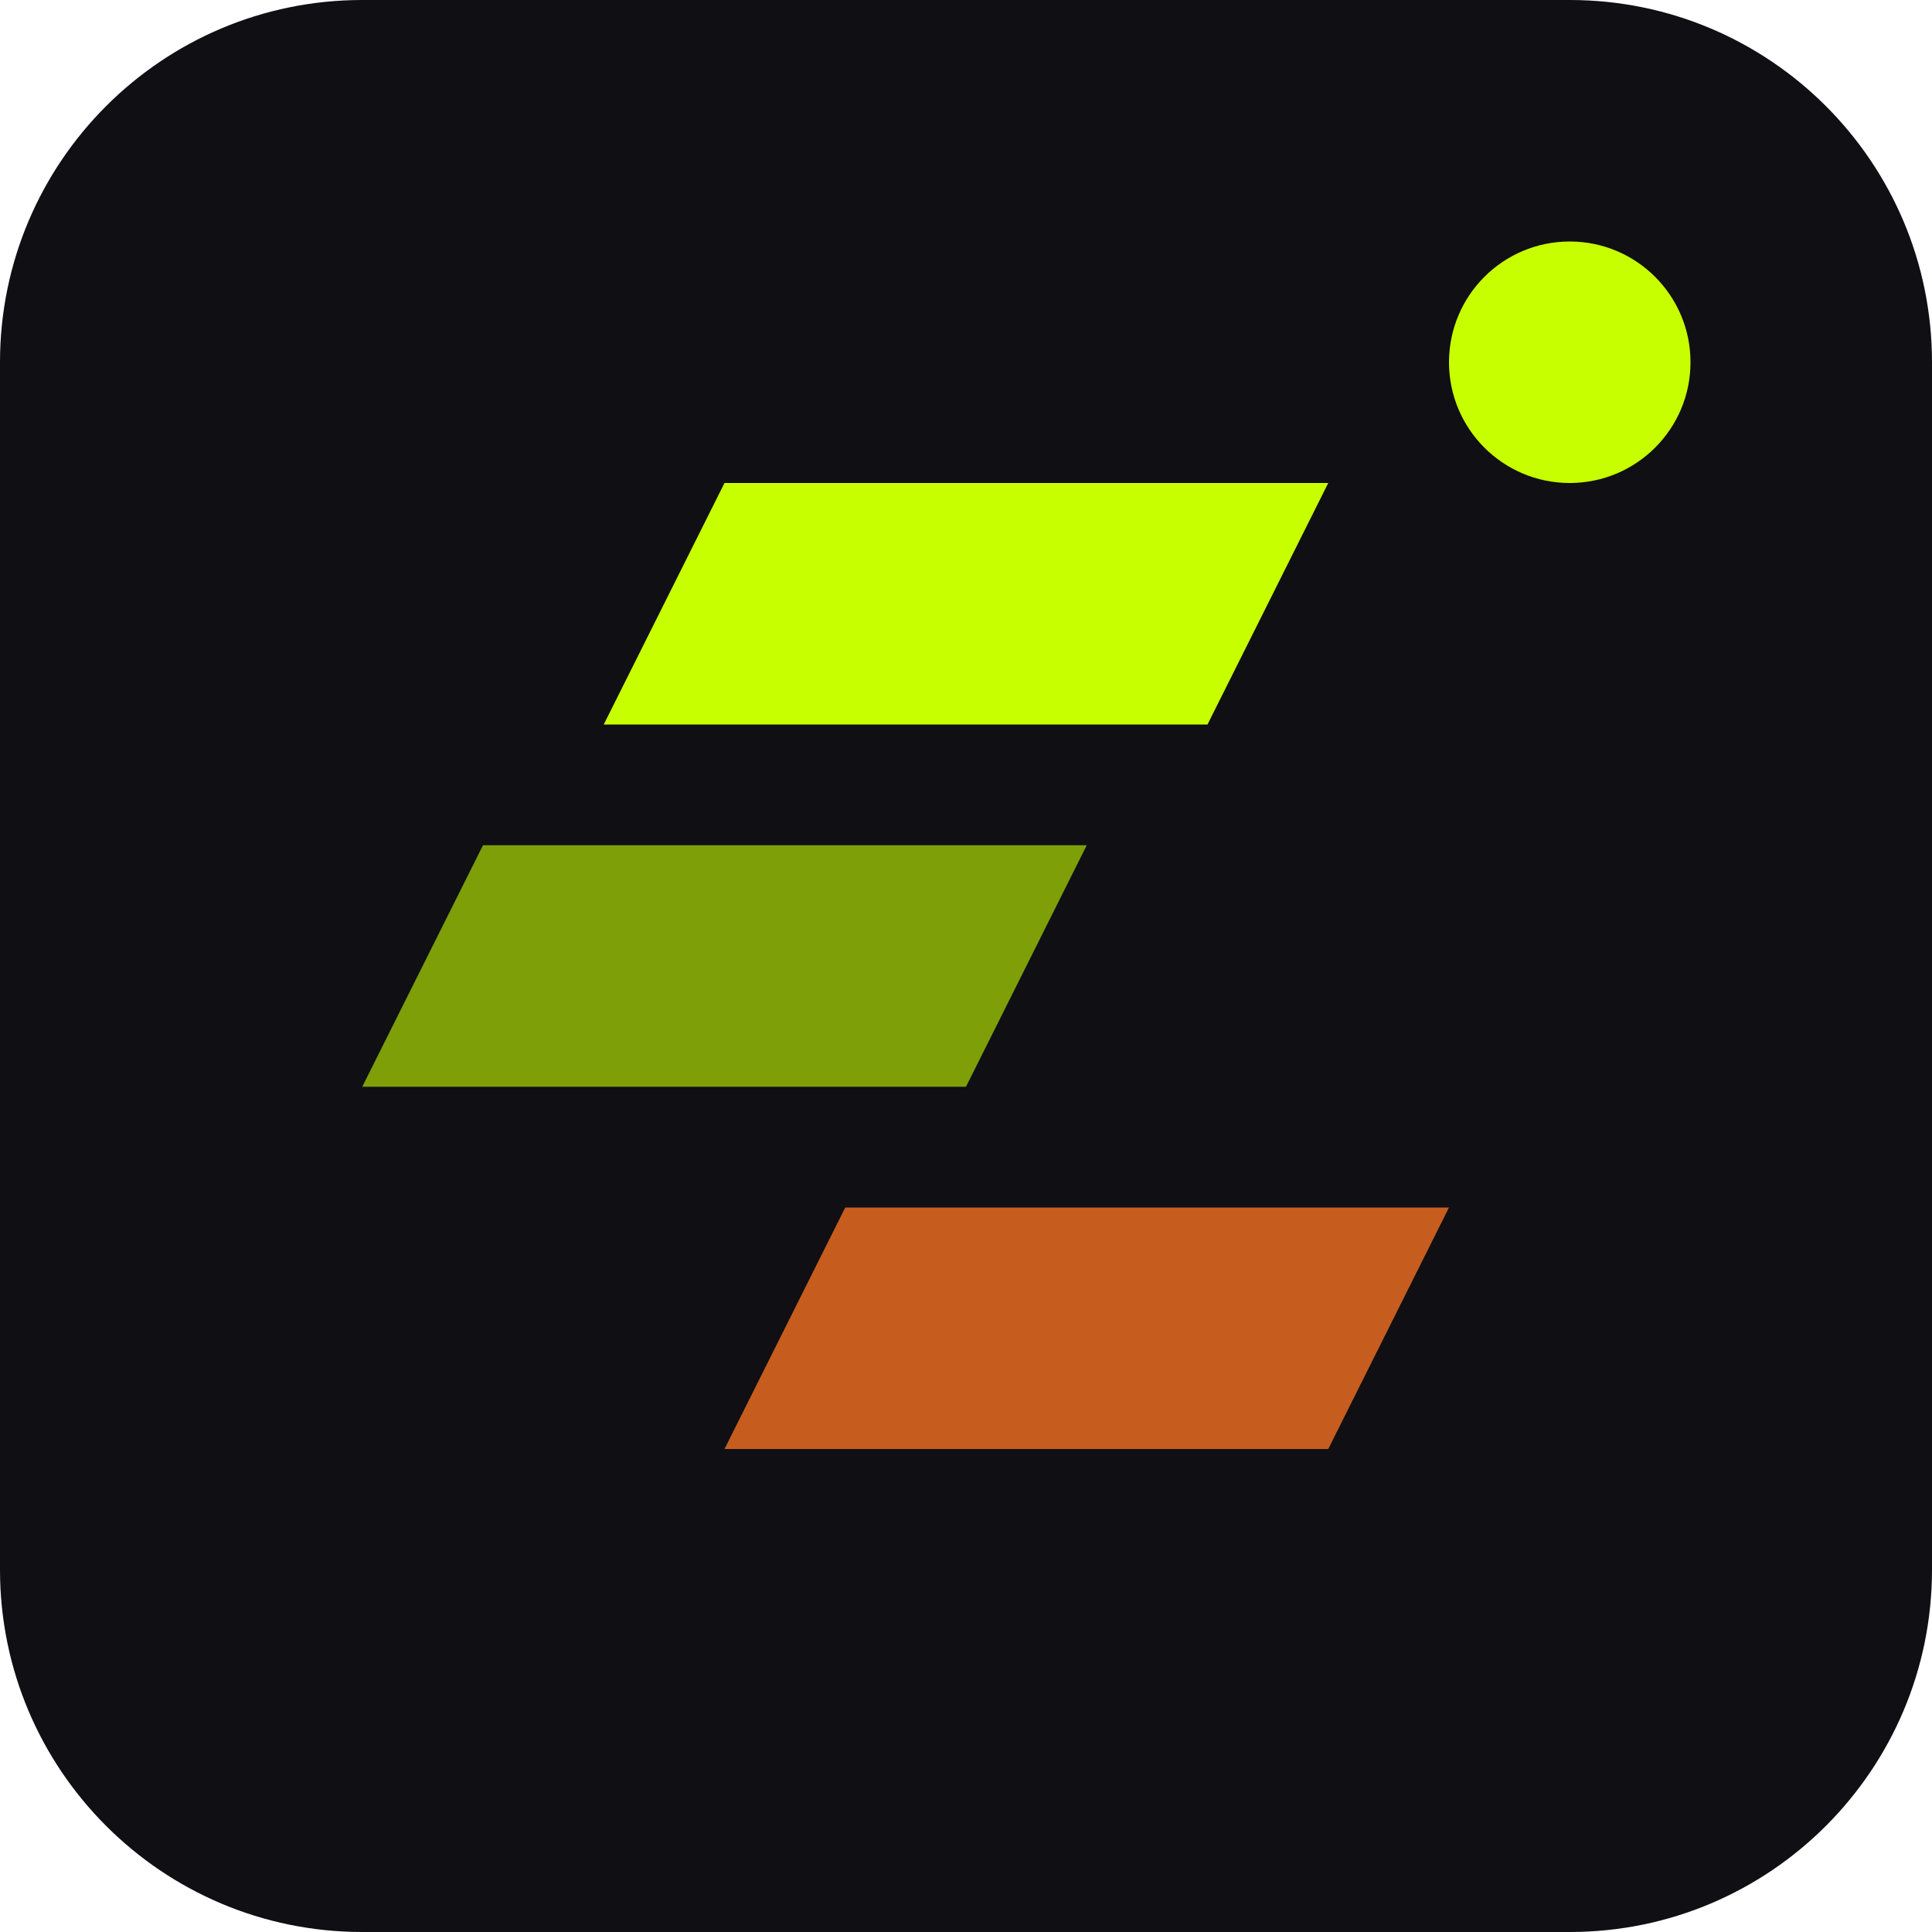
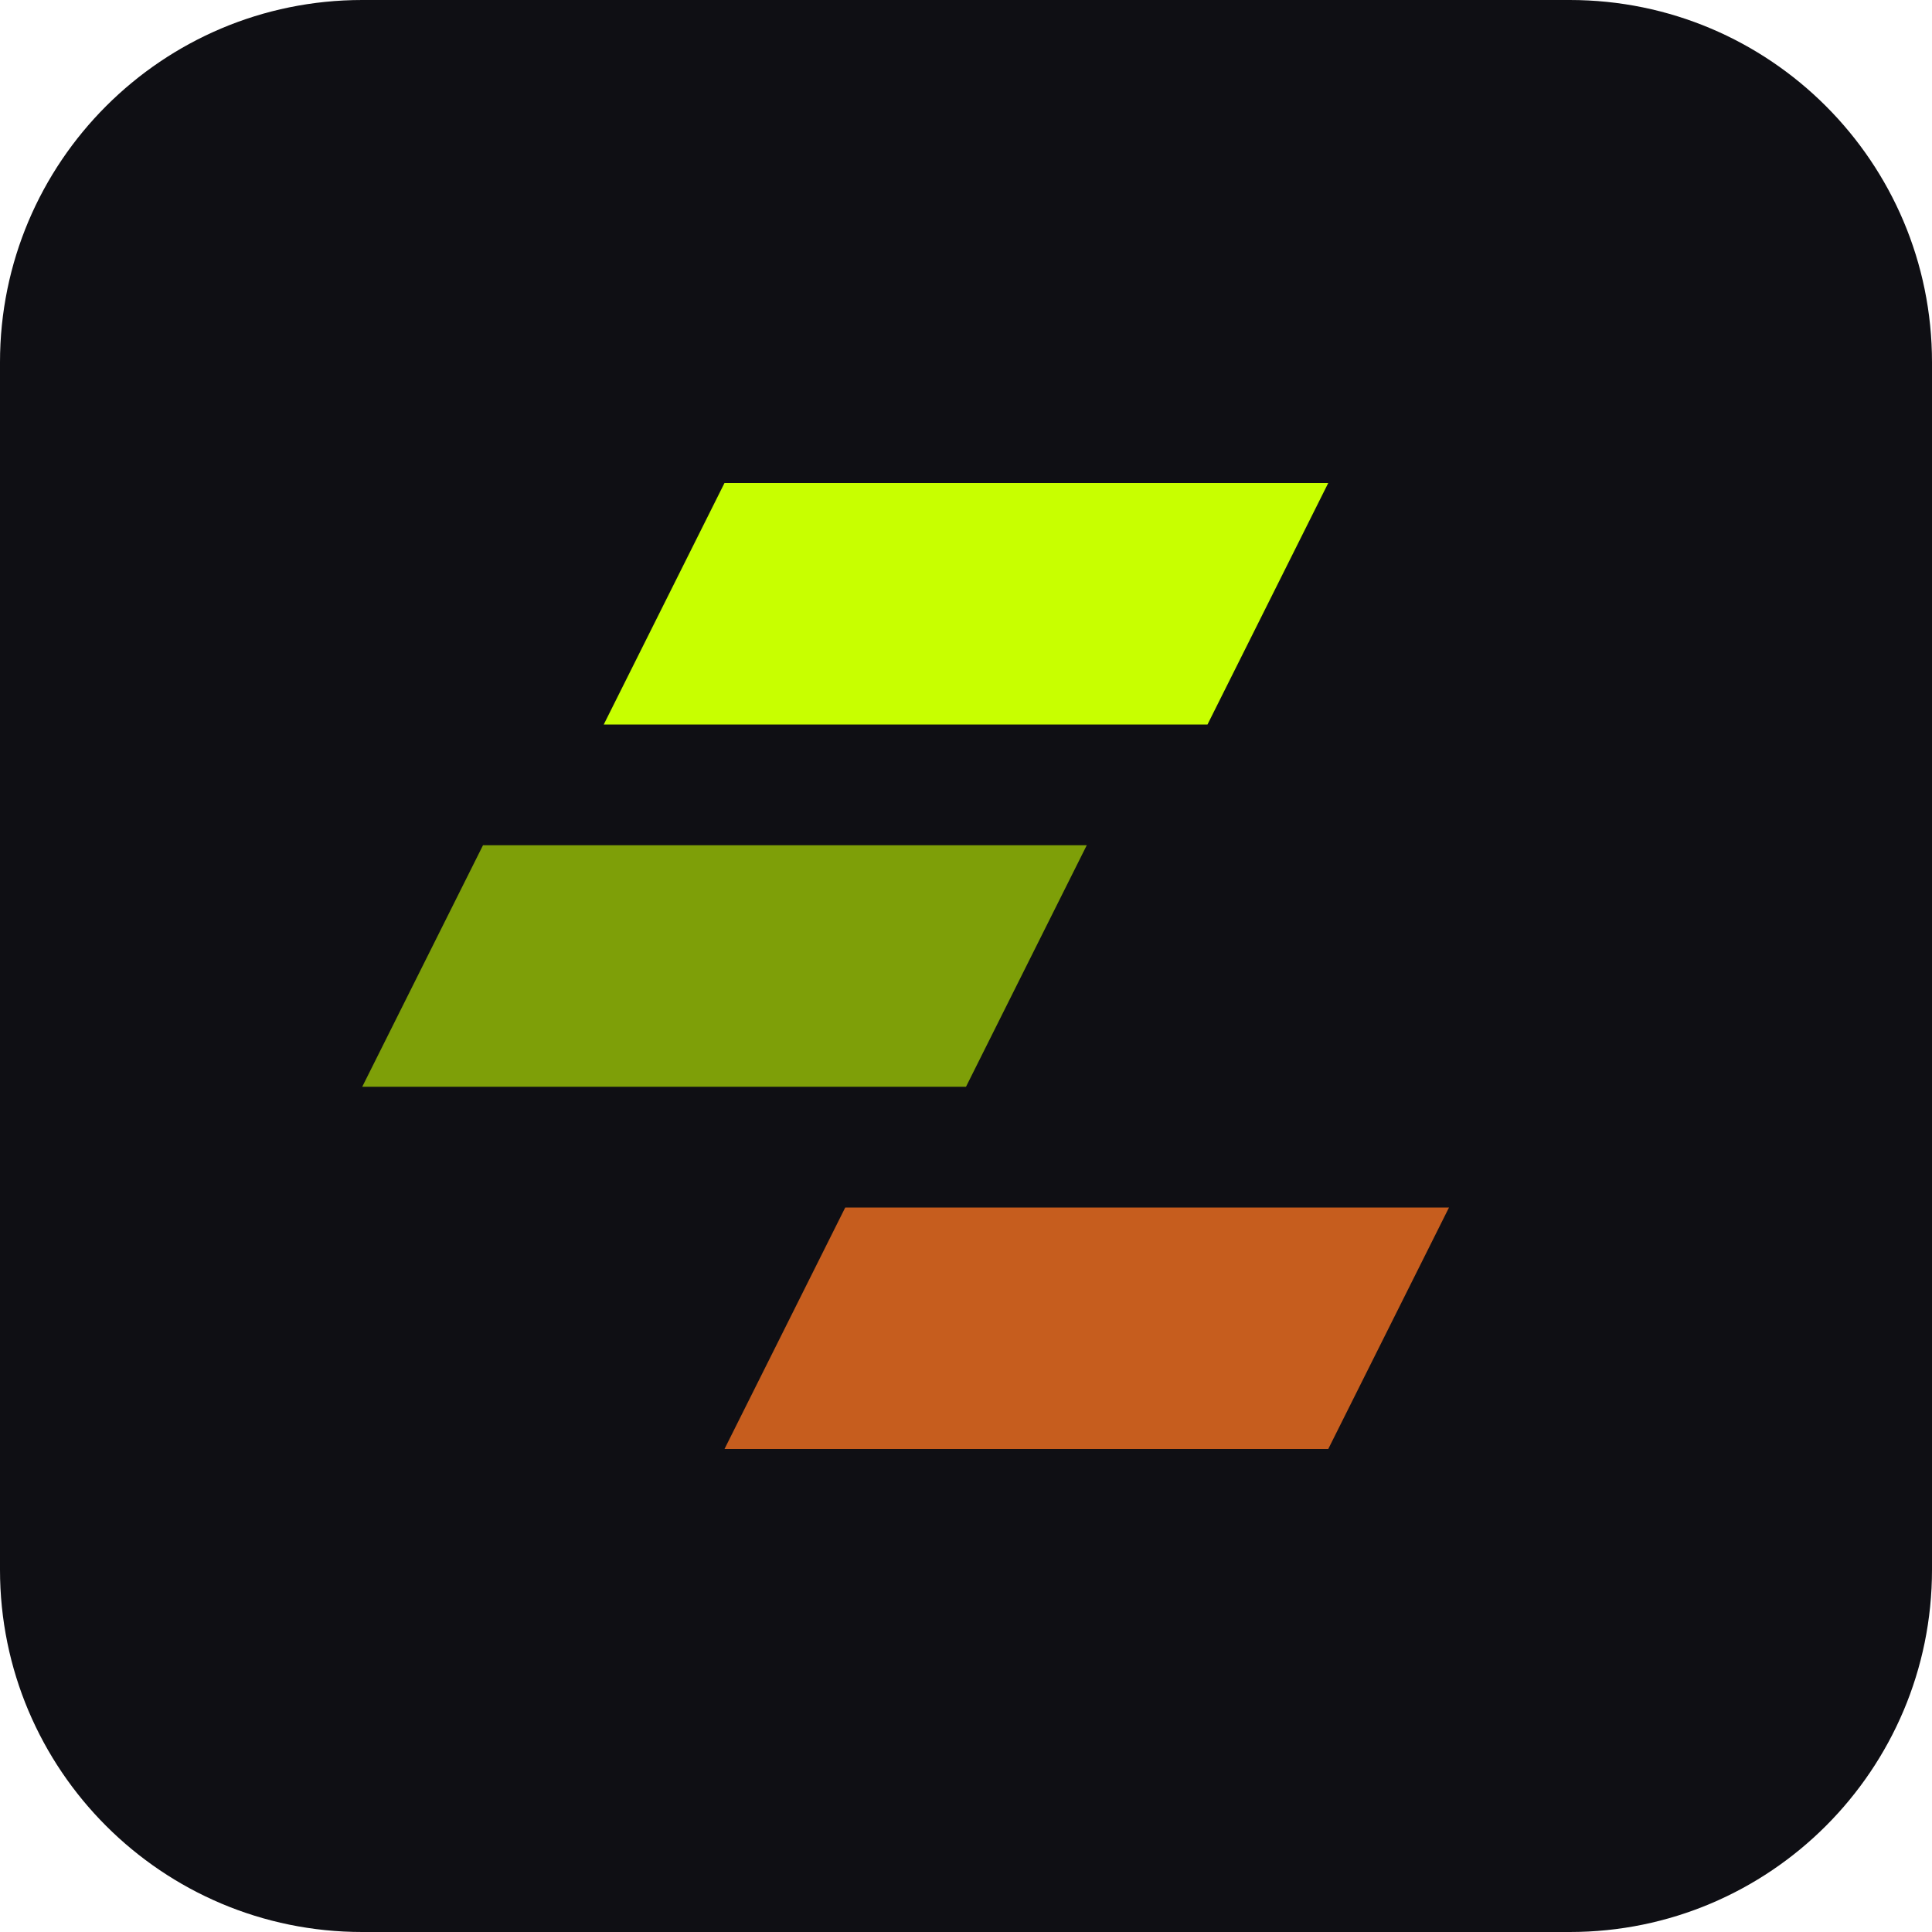
<svg xmlns="http://www.w3.org/2000/svg" width="32" height="32" viewBox="0 0 32 32" fill="none">
  <rect width="32" height="32" rx="6" fill="#0f0f14" />
  <path d="M12 8H22L20 12H10L12 8Z" fill="#c8ff00" />
  <path d="M8 14H18L16 18H6L8 14Z" fill="#c8ff00" fill-opacity="0.6" />
  <path d="M14 20H24L22 24H12L14 20Z" fill="#c65d1e" />
-   <circle cx="26" cy="6" r="2" fill="#c8ff00">
-     <animate attributeName="opacity" values="1;0.3;1" dur="2s" repeatCount="indefinite" />
-   </circle>
</svg>
